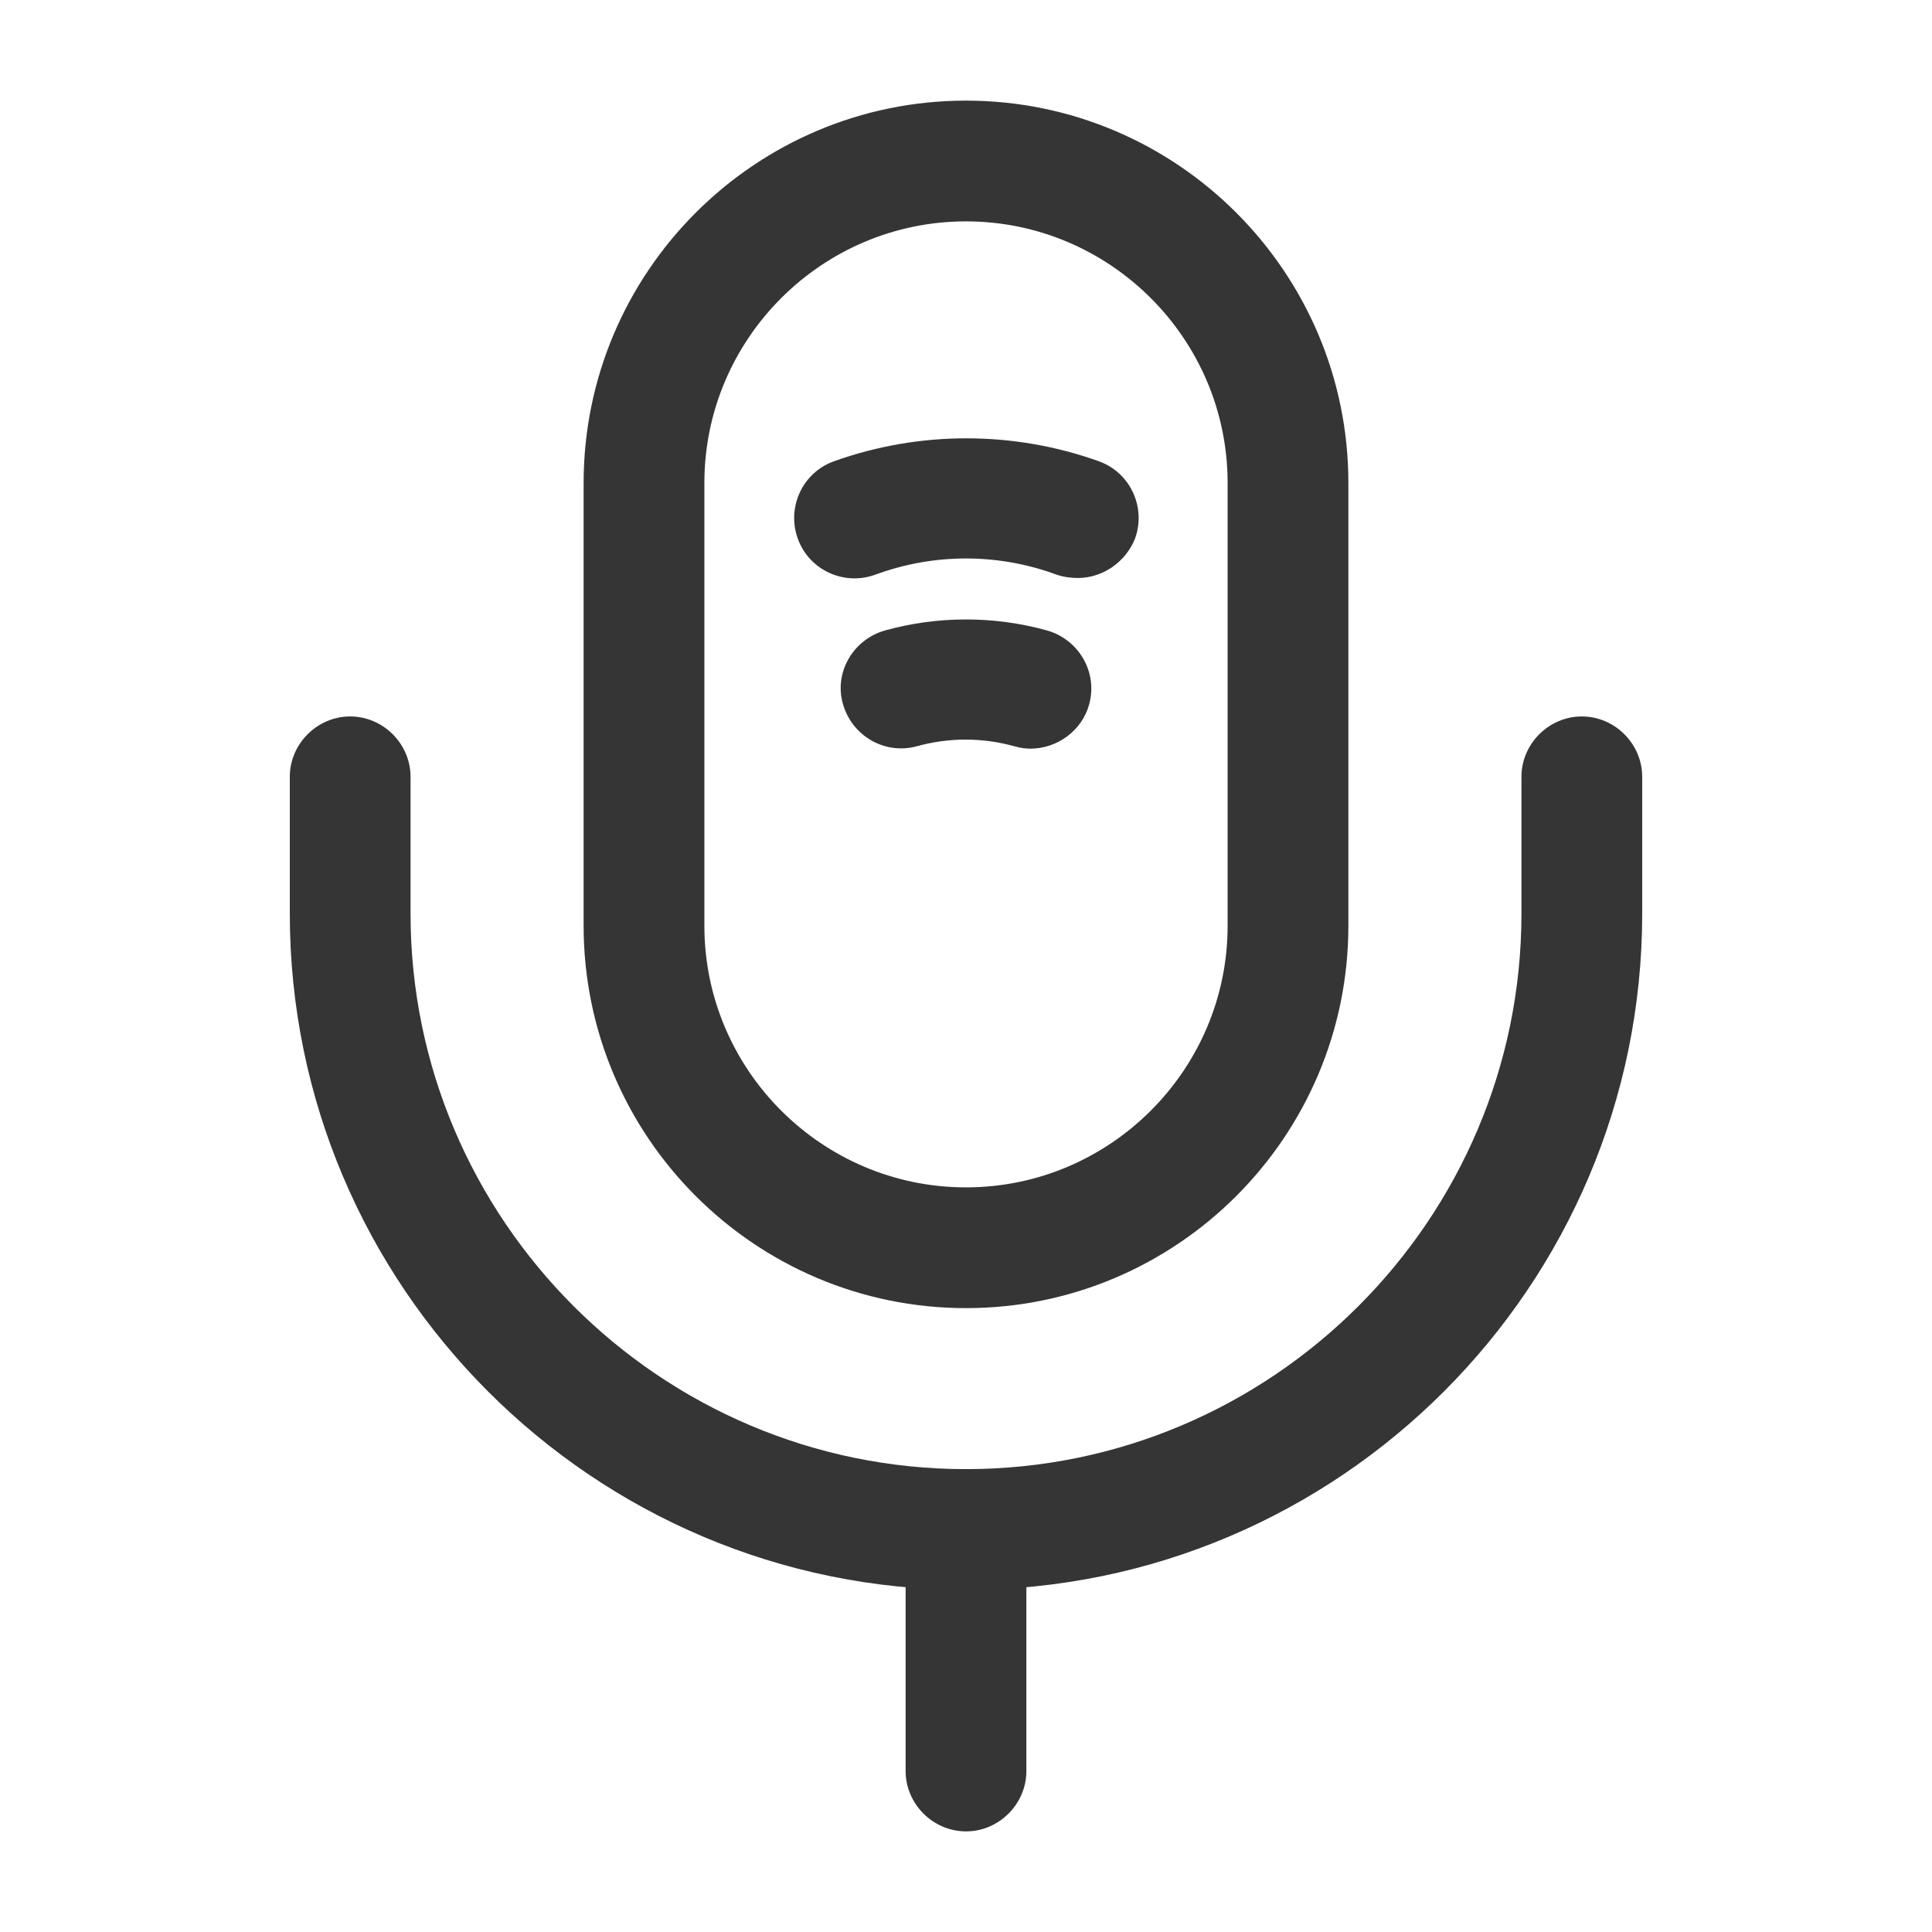
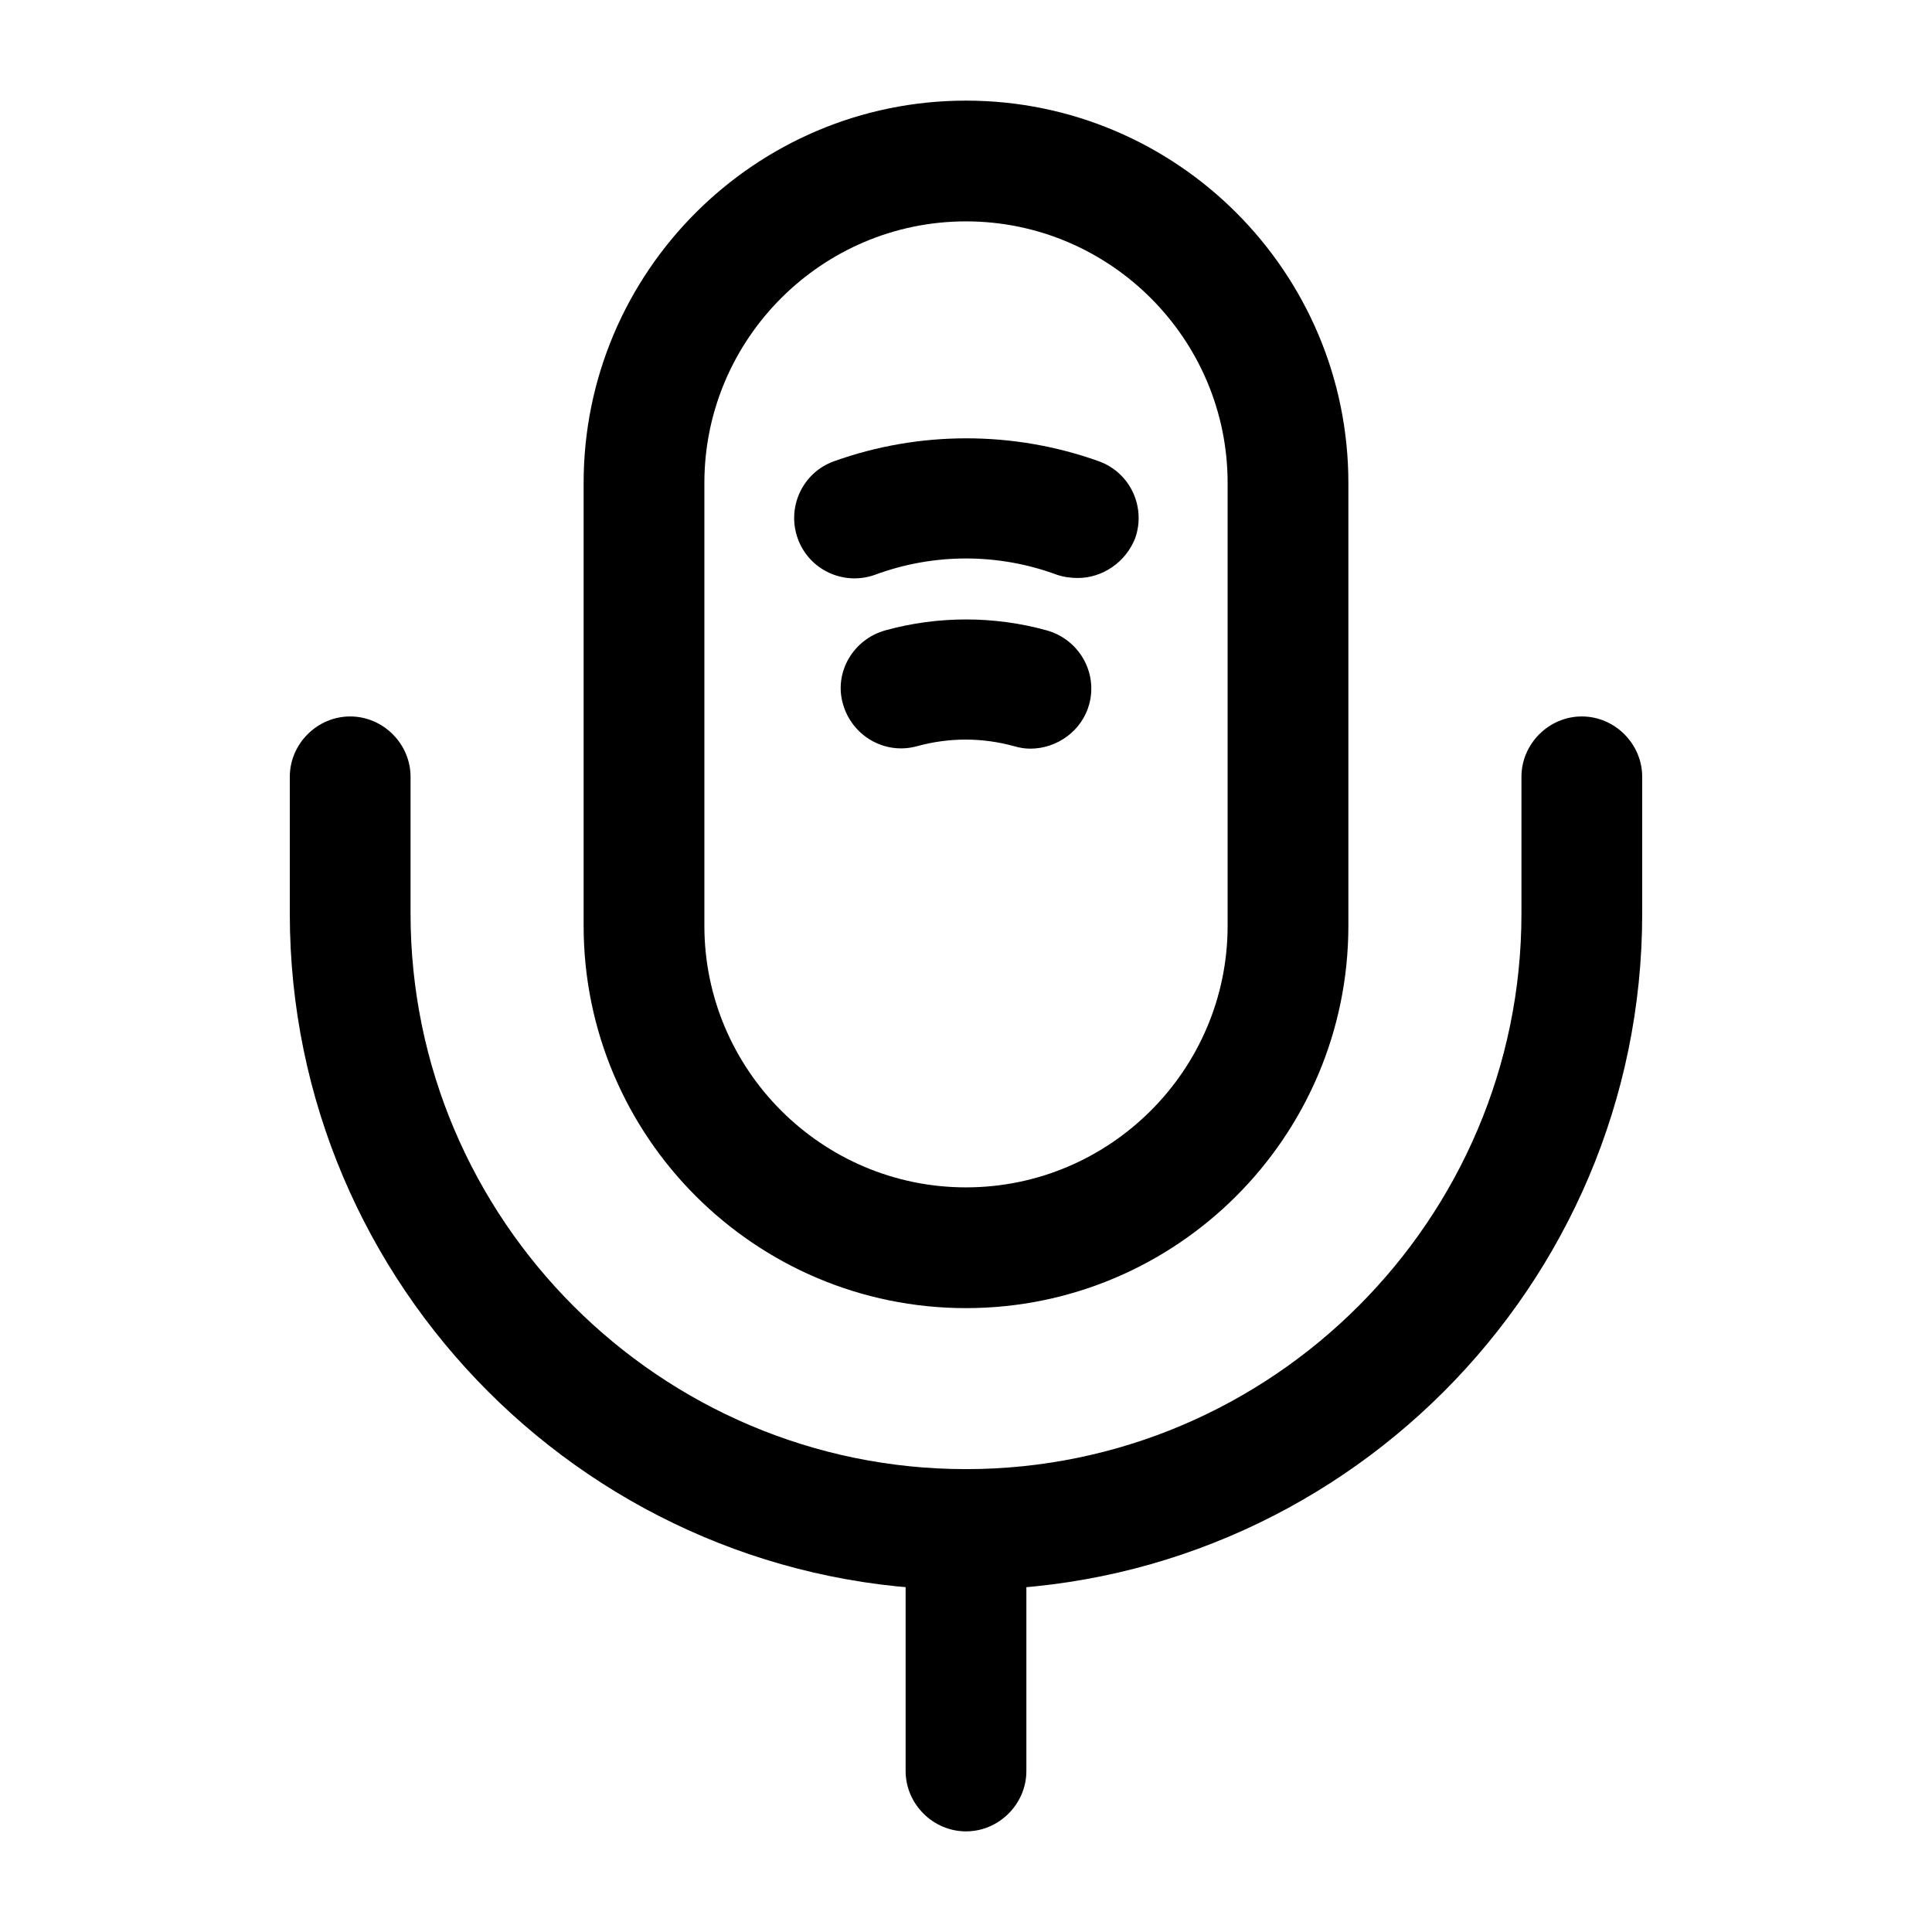
<svg xmlns="http://www.w3.org/2000/svg" width="48" height="48" viewBox="0 0 48 48" fill="none">
-   <path d="M24 32.5C18.76 32.5 14.5 28.24 14.5 23V12C14.5 6.76 18.76 2.5 24 2.5C29.24 2.5 33.5 6.76 33.5 12V23C33.5 28.24 29.24 32.5 24 32.5ZM24 5.5C20.42 5.5 17.5 8.42 17.5 12V23C17.5 26.58 20.42 29.5 24 29.5C27.58 29.5 30.5 26.58 30.5 23V12C30.5 8.42 27.58 5.5 24 5.5Z" fill="#353535" />
-   <path d="M24 39.5C14.74 39.5 7.2 31.96 7.2 22.7V19.3C7.2 18.48 7.88 17.8 8.7 17.8C9.52 17.8 10.2 18.48 10.2 19.3V22.7C10.2 30.3 16.4 36.5 24 36.5C31.6 36.5 37.8 30.3 37.8 22.7V19.3C37.8 18.48 38.48 17.8 39.3 17.8C40.12 17.8 40.8 18.48 40.8 19.3V22.7C40.8 31.96 33.26 39.5 24 39.5Z" fill="#353535" />
-   <path d="M26.78 14.36C26.62 14.36 26.44 14.34 26.26 14.28C24.8 13.74 23.2 13.74 21.74 14.28C20.96 14.56 20.1 14.16 19.82 13.38C19.54 12.6 19.94 11.74 20.72 11.46C22.84 10.7 25.18 10.7 27.3 11.46C28.08 11.74 28.48 12.6 28.2 13.38C27.96 13.98 27.38 14.36 26.78 14.36Z" fill="#353535" />
-   <path d="M25.6 18.6C25.46 18.6 25.34 18.58 25.2 18.54C24.4 18.32 23.58 18.32 22.78 18.54C21.98 18.76 21.16 18.28 20.94 17.48C20.72 16.7 21.2 15.88 22 15.66C23.3 15.3 24.7 15.3 26 15.66C26.8 15.88 27.28 16.7 27.06 17.5C26.88 18.16 26.26 18.6 25.6 18.6Z" fill="#353535" />
-   <path d="M24 45.5C23.18 45.5 22.5 44.82 22.5 44V38C22.5 37.18 23.18 36.5 24 36.5C24.82 36.5 25.5 37.18 25.5 38V44C25.5 44.82 24.82 45.5 24 45.5Z" fill="#353535" />
+   <path d="M24 32.5C18.76 32.5 14.5 28.24 14.5 23V12C14.5 6.76 18.76 2.5 24 2.5C29.24 2.5 33.5 6.76 33.5 12V23C33.5 28.24 29.24 32.5 24 32.5ZM24 5.5C20.42 5.5 17.5 8.42 17.5 12V23C17.5 26.58 20.42 29.5 24 29.5C27.58 29.5 30.5 26.58 30.5 23V12C30.5 8.42 27.58 5.5 24 5.5Z" fill="currentColor" />
+   <path d="M24 39.5C14.74 39.5 7.2 31.96 7.2 22.7V19.3C7.2 18.48 7.88 17.8 8.7 17.8C9.52 17.8 10.2 18.48 10.2 19.3V22.7C10.2 30.3 16.4 36.5 24 36.5C31.6 36.5 37.8 30.3 37.8 22.7V19.3C37.8 18.48 38.48 17.8 39.3 17.8C40.12 17.8 40.8 18.48 40.8 19.3V22.7C40.8 31.96 33.26 39.5 24 39.5Z" fill="currentColor" />
+   <path d="M26.78 14.36C26.62 14.36 26.44 14.34 26.26 14.28C24.8 13.74 23.2 13.74 21.74 14.28C20.96 14.56 20.1 14.16 19.82 13.38C19.54 12.6 19.94 11.74 20.72 11.46C22.84 10.7 25.18 10.7 27.3 11.46C28.08 11.74 28.48 12.6 28.2 13.38C27.96 13.98 27.38 14.36 26.78 14.36Z" fill="currentColor" />
+   <path d="M25.6 18.6C25.46 18.6 25.34 18.58 25.2 18.54C24.4 18.32 23.58 18.32 22.78 18.54C21.98 18.76 21.16 18.28 20.94 17.48C20.72 16.7 21.2 15.88 22 15.66C23.3 15.3 24.7 15.3 26 15.66C26.8 15.88 27.28 16.7 27.06 17.5C26.88 18.16 26.26 18.6 25.6 18.6Z" fill="currentColor" />
+   <path d="M24 45.5C23.18 45.5 22.5 44.82 22.5 44V38C22.5 37.18 23.18 36.5 24 36.5C24.82 36.5 25.5 37.18 25.5 38V44C25.5 44.82 24.82 45.5 24 45.5Z" fill="currentColor" />
</svg>
